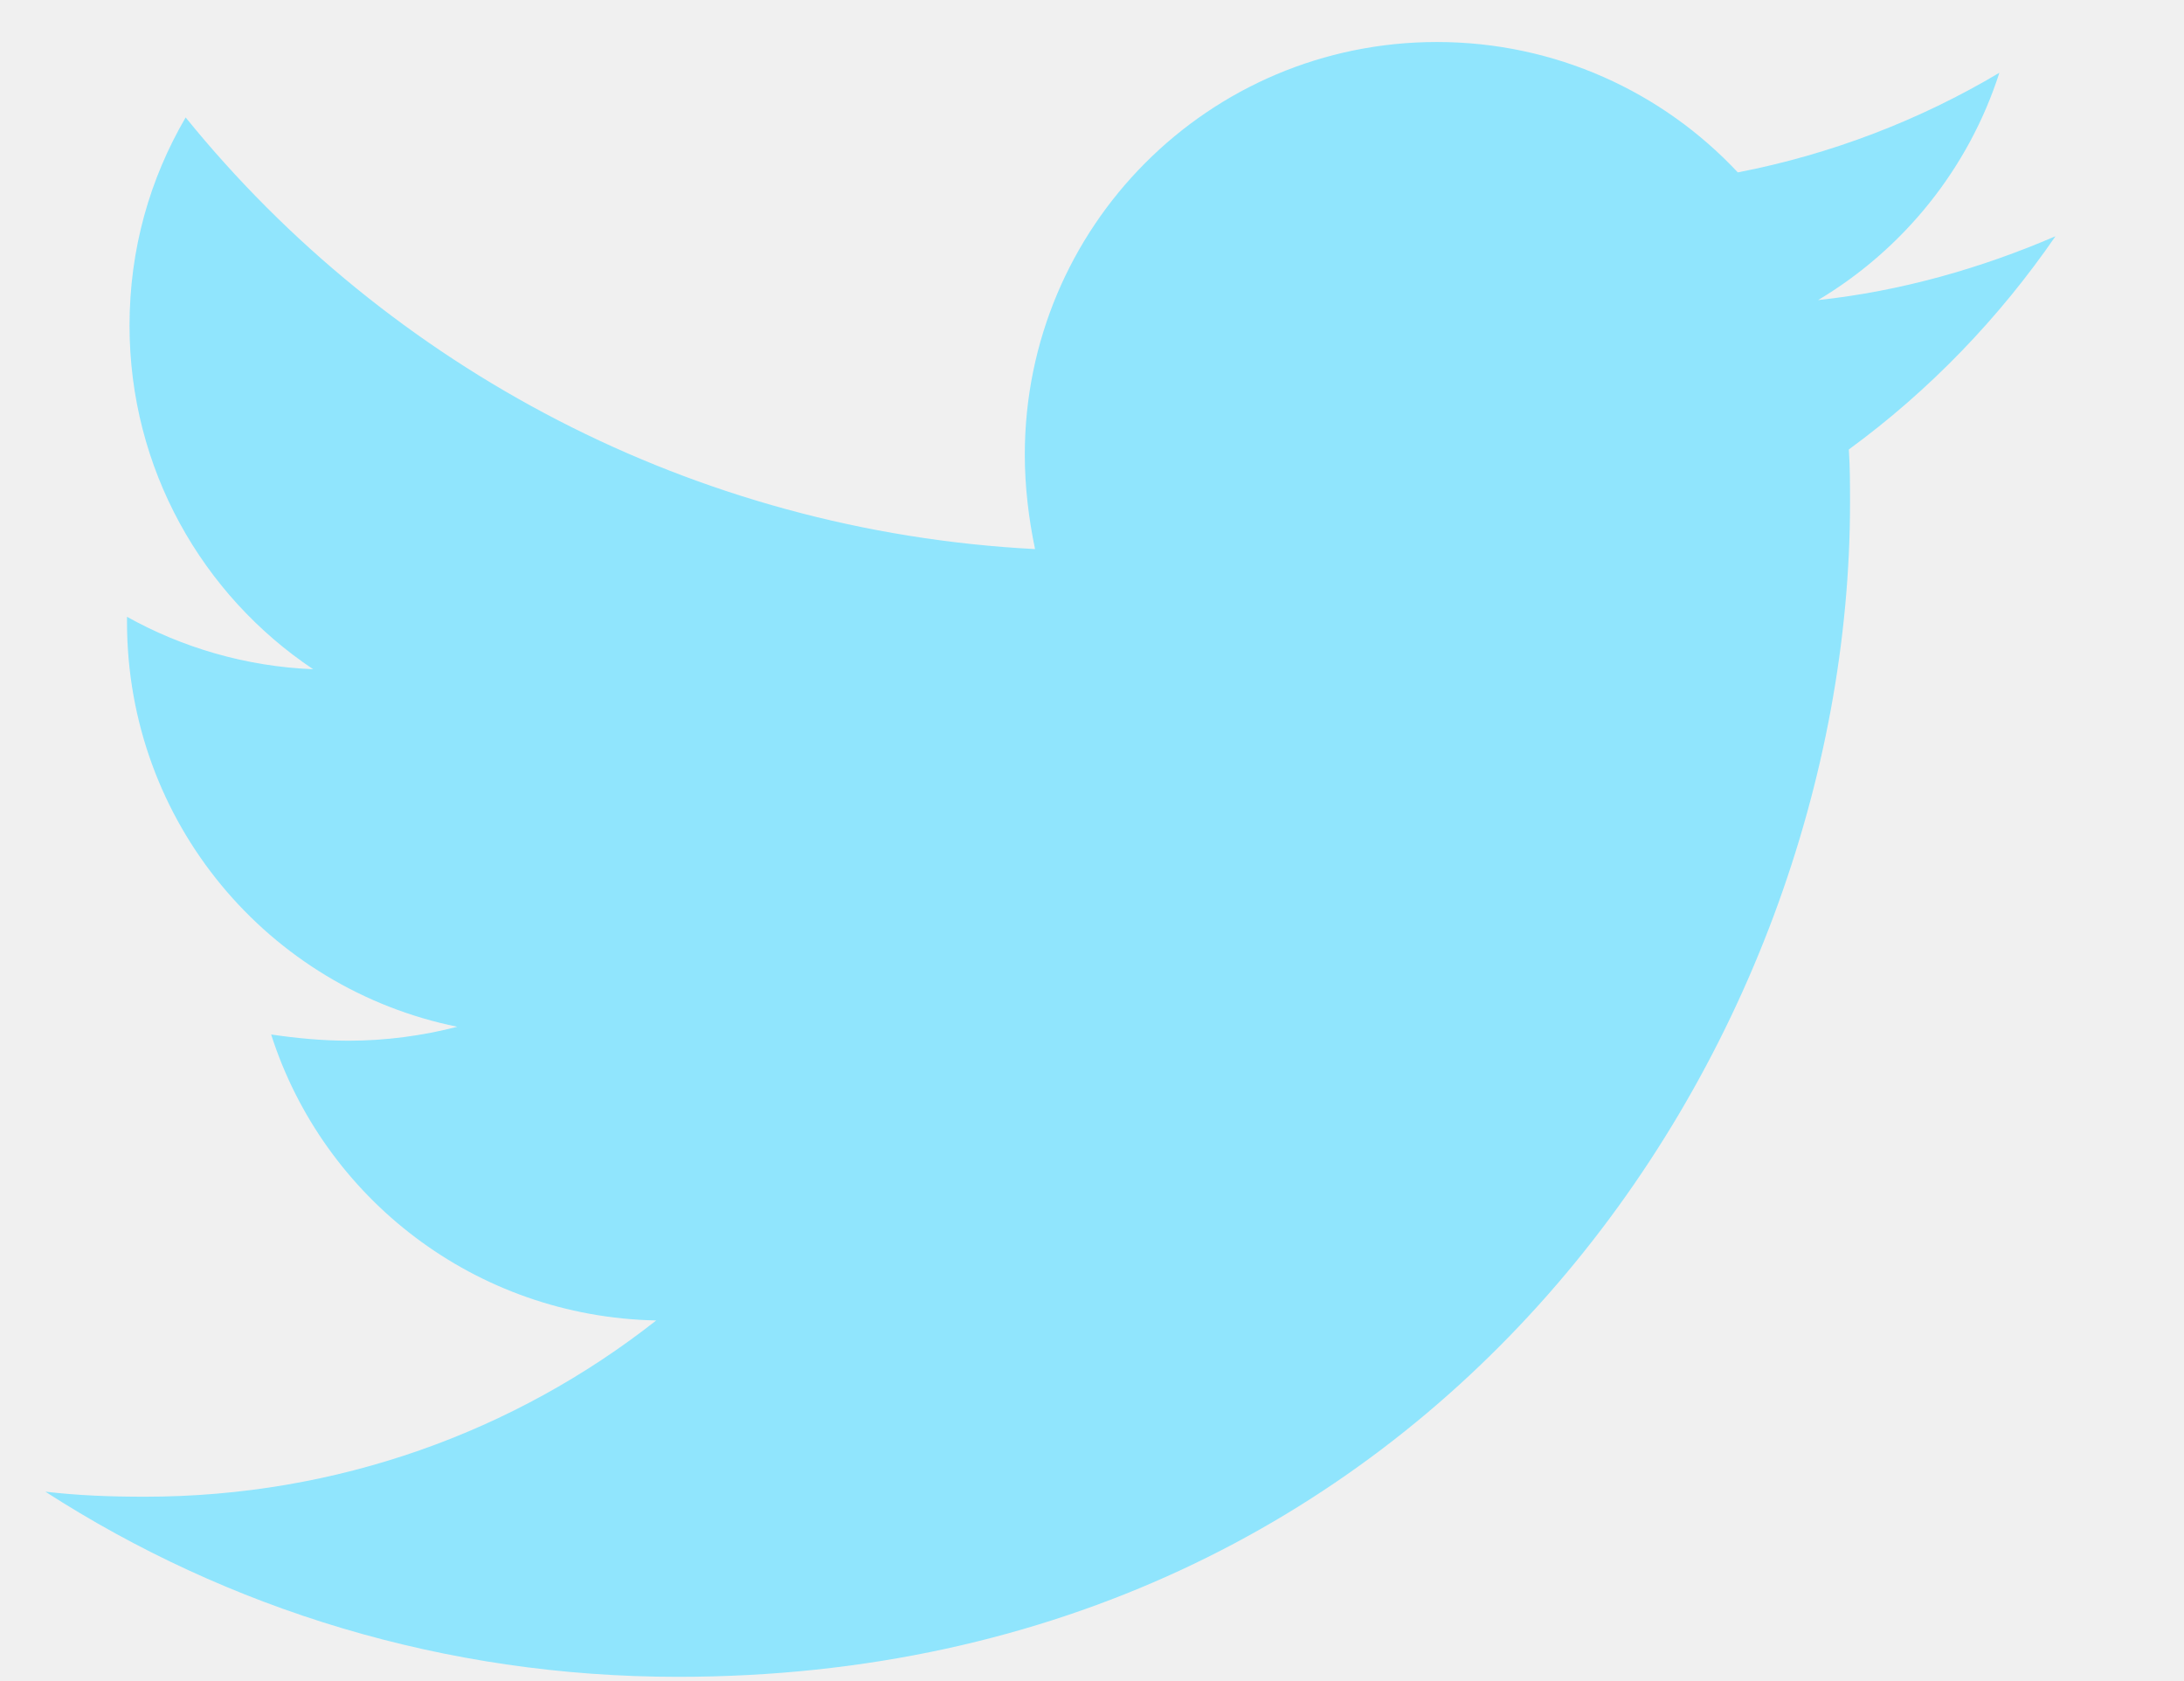
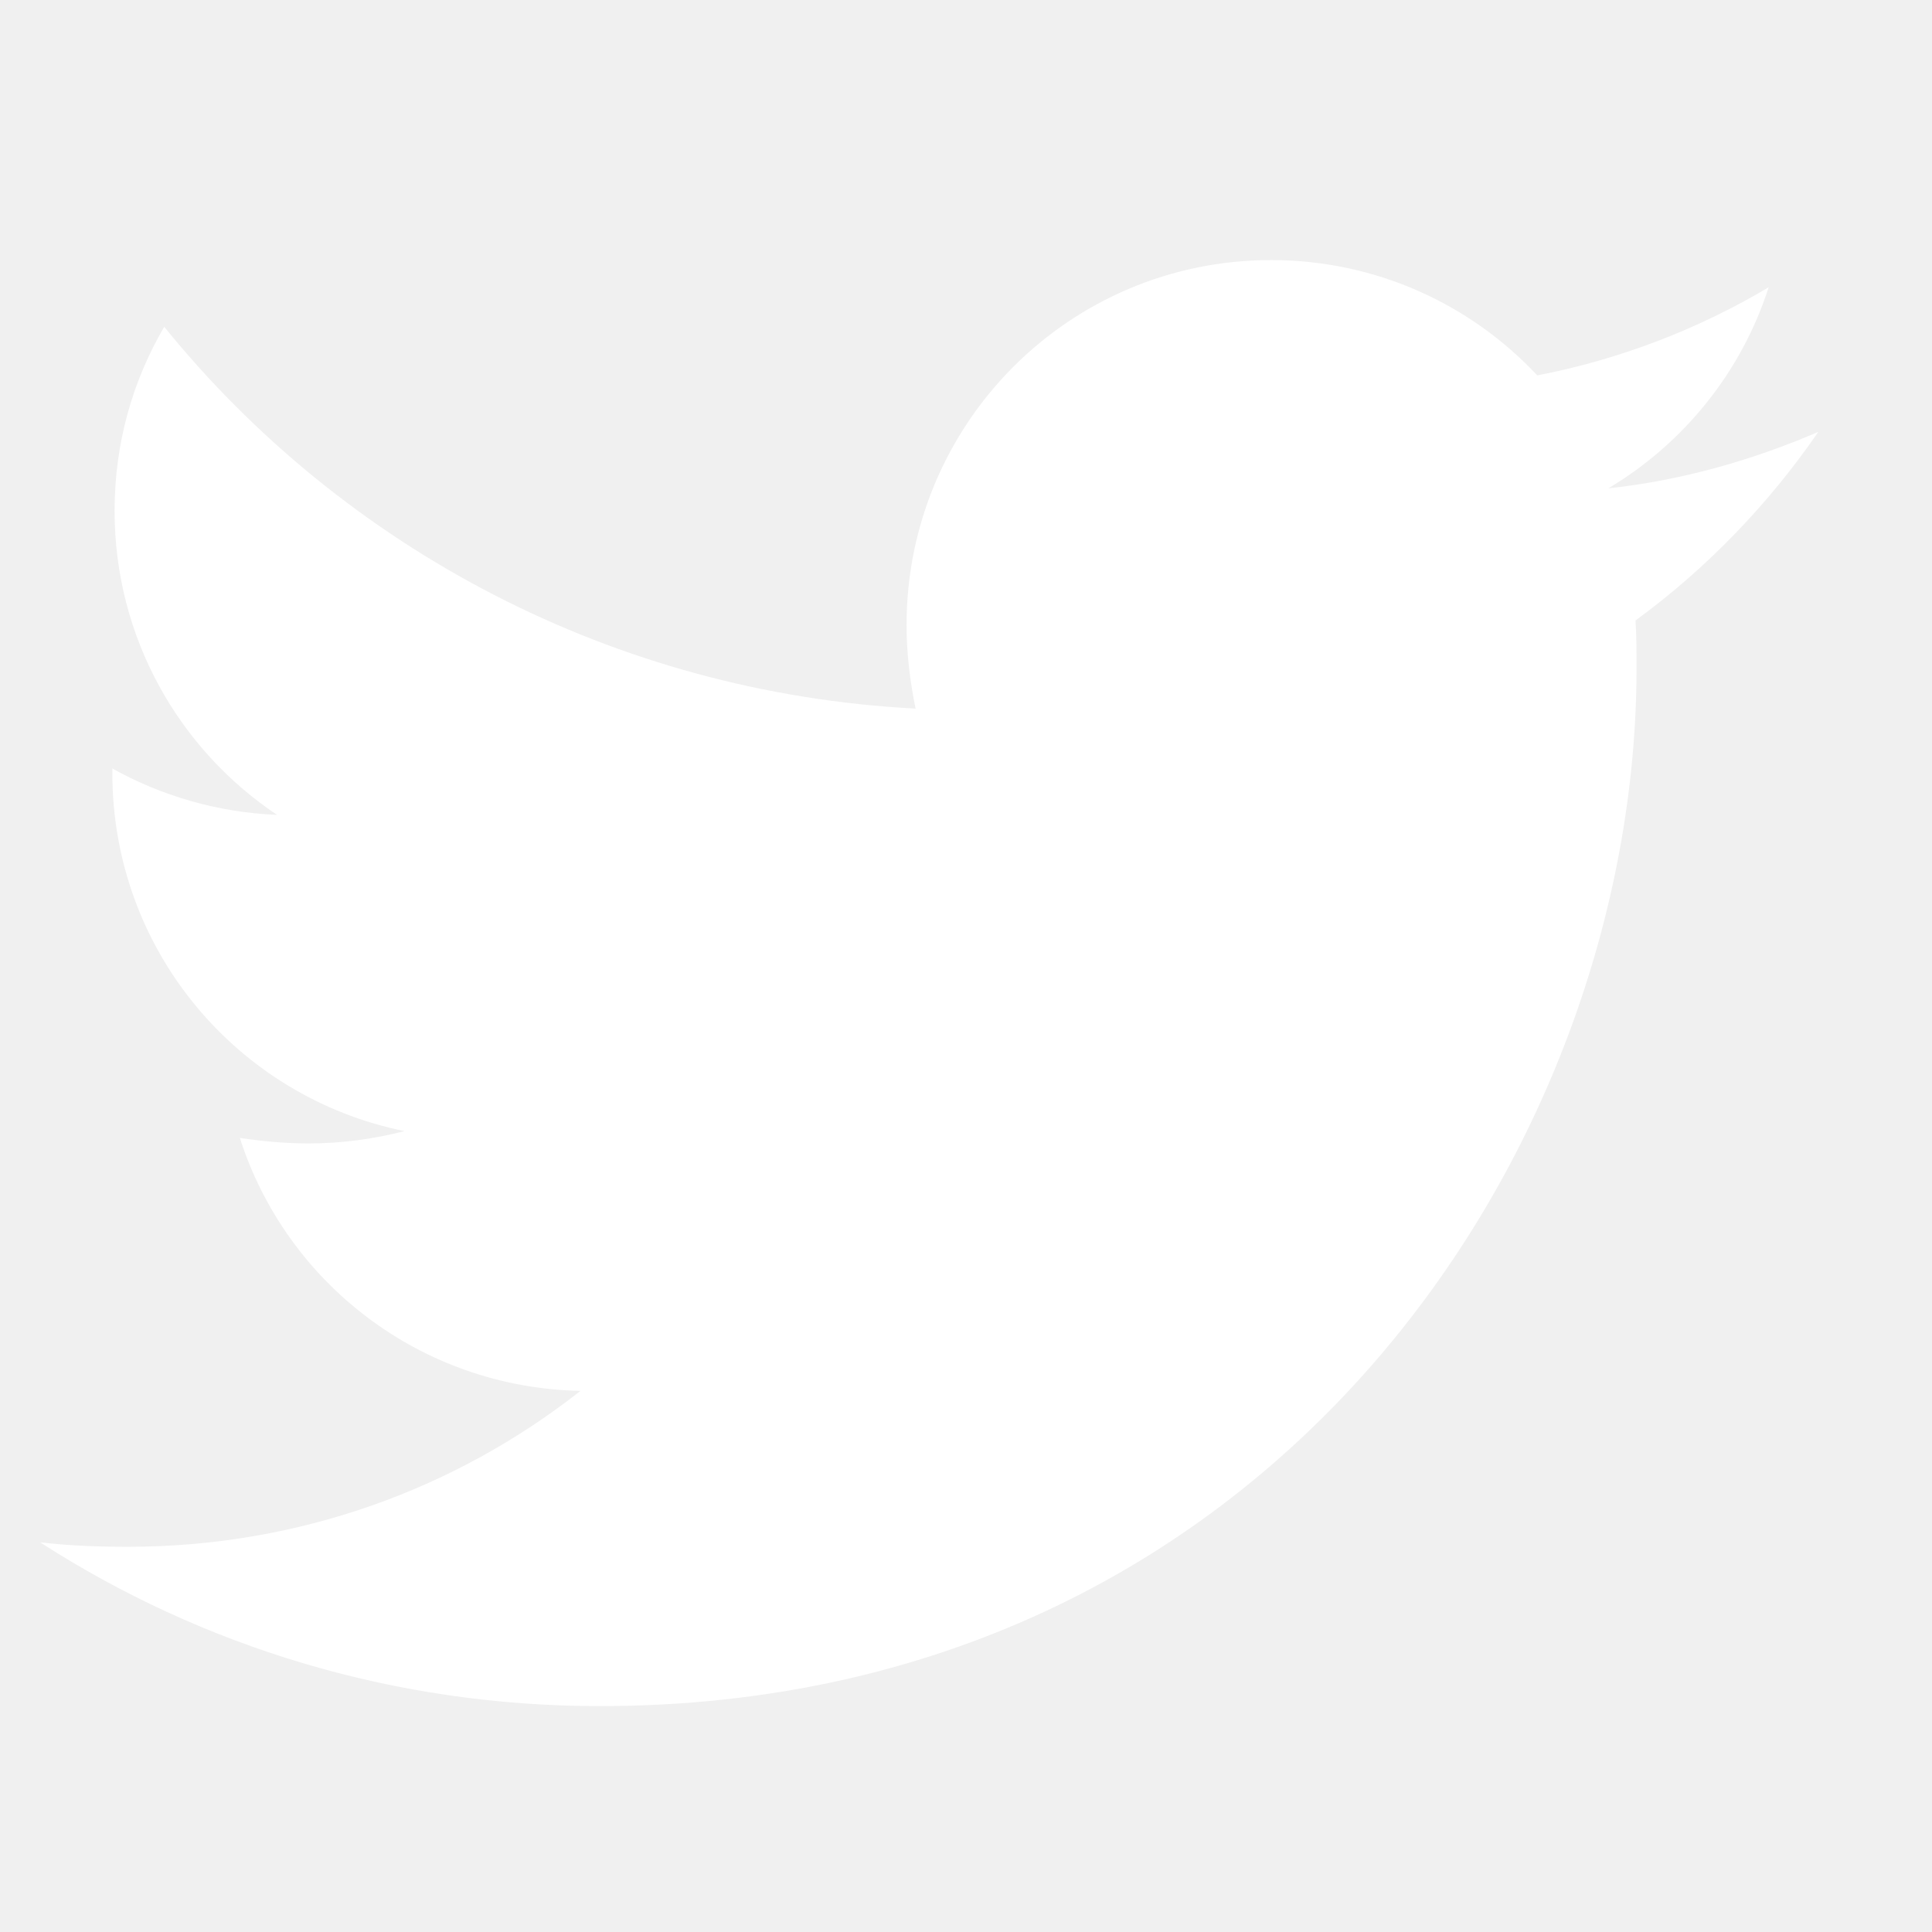
- <svg xmlns="http://www.w3.org/2000/svg" width="13px" height="10px" viewBox="0 0 13 10" version="1.1">
+ <svg xmlns="http://www.w3.org/2000/svg" width="18px" height="18px" viewBox="0 0 13 10" version="1.1">
  <defs />
  <g id="Symbols" stroke="none" stroke-width="1" fill="none" fill-rule="evenodd">
-     <g id="Menu" transform="translate(-1120, -8)" fill="#90E5FD">
+     <g id="Menu" transform="translate(-1120, -8)" fill="#FFFFFF">
      <g id="Group-36">
        <g id="Group-34" transform="translate(1049, 6)">
          <path d="M82.005,4.675 C82.012,4.782 82.012,4.888 82.012,4.994 C82.012,8.24 79.545,11.98 75.035,11.98 C73.646,11.98 72.355,11.577 71.27,10.878 C71.467,10.901 71.657,10.908 71.862,10.908 C73.008,10.908 74.064,10.521 74.906,9.859 C73.828,9.837 72.925,9.13 72.614,8.157 C72.765,8.179 72.917,8.194 73.077,8.194 C73.297,8.194 73.517,8.164 73.722,8.111 C72.598,7.883 71.756,6.895 71.756,5.701 L71.756,5.671 C72.082,5.853 72.462,5.967 72.864,5.983 C72.204,5.542 71.771,4.789 71.771,3.938 C71.771,3.482 71.892,3.064 72.105,2.699 C73.312,4.188 75.127,5.162 77.161,5.268 C77.123,5.086 77.1,4.896 77.1,4.706 C77.1,3.352 78.193,2.25 79.553,2.25 C80.258,2.25 80.896,2.547 81.344,3.026 C81.898,2.919 82.43,2.714 82.901,2.433 C82.718,3.003 82.331,3.482 81.822,3.786 C82.316,3.733 82.794,3.596 83.235,3.406 C82.901,3.892 82.483,4.326 82.005,4.675" id="icon-twitter" />
        </g>
      </g>
    </g>
  </g>
</svg>
